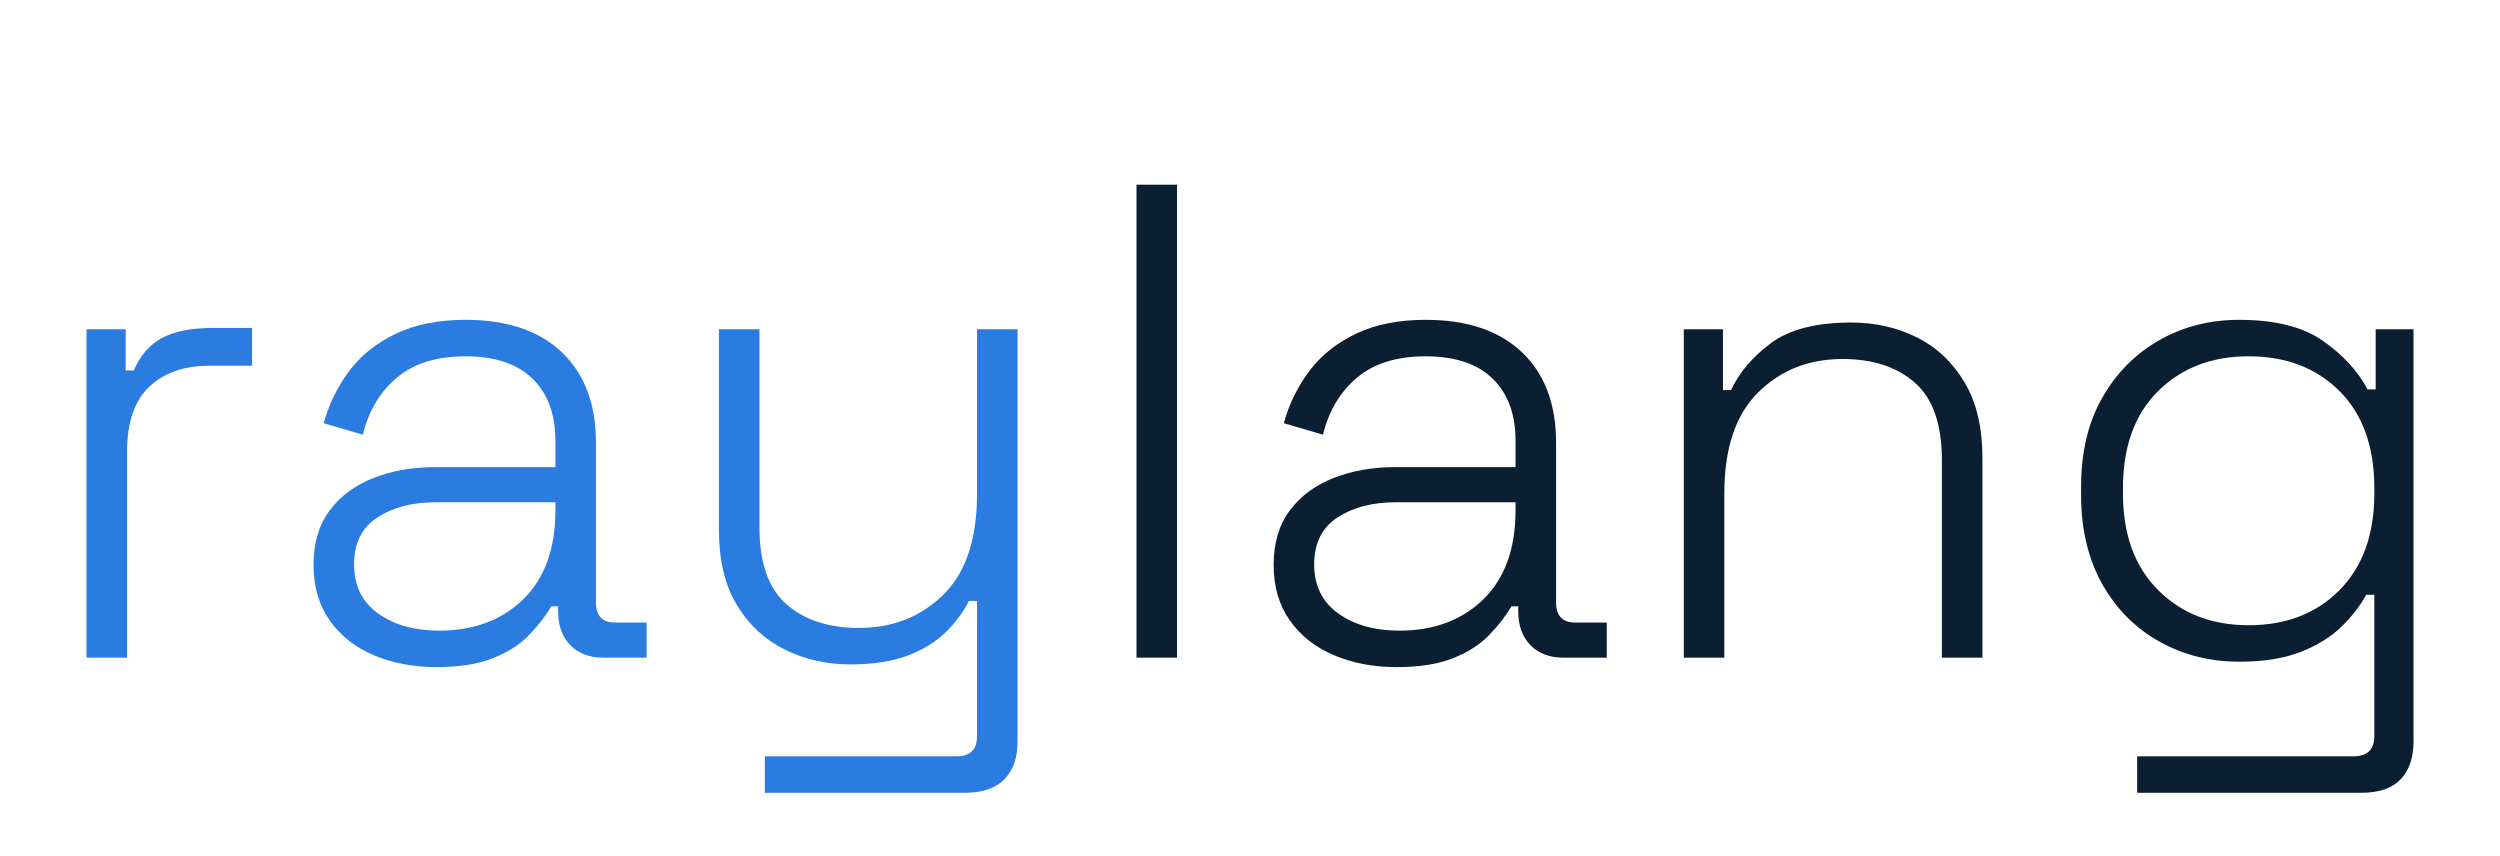
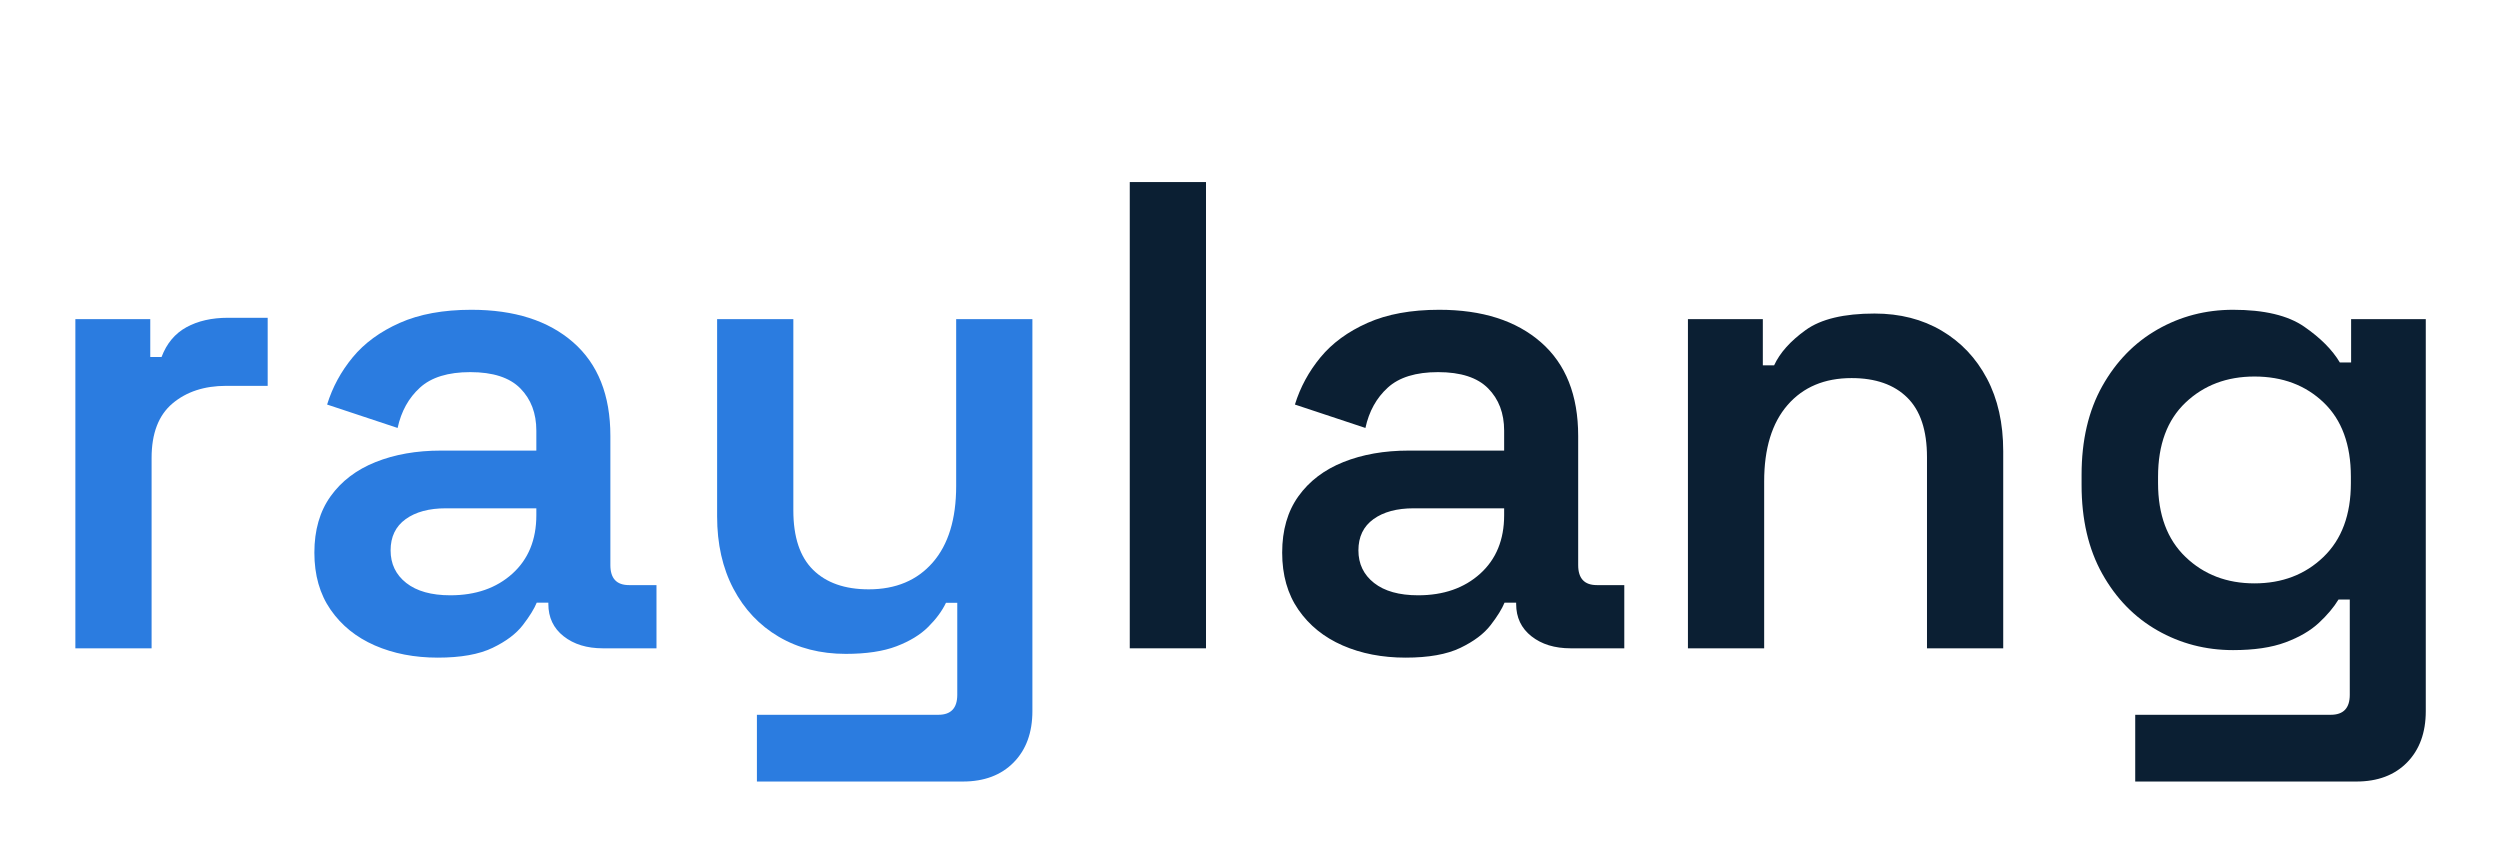
- <svg xmlns="http://www.w3.org/2000/svg" width="1110" height="380" viewBox="0 0 555 190">
-   <path transform="translate(6.00 146.00) scale(0.15 -0.15)" fill="#2B7CE0" d="M88 0V486H146V425H158Q172 458 199.5 473.0Q227 488 276 488H333V432H269Q214 432 181.0 401.0Q148 370 148 304V0Z" />
-   <path transform="translate(61.35 146.00) scale(0.15 -0.15)" fill="#2B7CE0" d="M237 -14Q186 -14 144.5 3.5Q103 21 79.0 55.0Q55 89 55 137Q55 186 79.0 218.0Q103 250 144.0 266.0Q185 282 235 282H413V321Q413 380 379.0 413.0Q345 446 280 446Q216 446 178.5 414.5Q141 383 128 330L70 347Q82 390 108.0 424.5Q134 459 177.0 479.5Q220 500 280 500Q372 500 422.5 452.0Q473 404 473 318V82Q473 52 501 52H548V0H484Q453 0 435.0 18.5Q417 37 417 69V76H407Q394 54 373.5 33.0Q353 12 320.0 -1.0Q287 -14 237 -14ZM241 40Q318 40 365.5 86.5Q413 133 413 218V230H236Q184 230 149.5 207.5Q115 185 115 138Q115 91 150.5 65.5Q186 40 241 40Z" />
-   <path transform="translate(147.45 146.00) scale(0.15 -0.15)" fill="#2B7CE0" d="M149 -200V-146H433Q463 -146 463 -116V84H451Q439 60 417.5 38.5Q396 17 361.5 3.5Q327 -10 275 -10Q223 -10 178.5 12.0Q134 34 107.5 78.0Q81 122 81 189V486H141V193Q141 114 181.0 79.0Q221 44 288 44Q363 44 413.0 93.0Q463 142 463 242V486H523V-124Q523 -160 503.5 -180.0Q484 -200 445 -200Z" />
-   <path transform="translate(239.10 146.00) scale(0.15 -0.15)" fill="#0B1F33" d="M88 0V700H148V0Z" />
-   <path transform="translate(274.50 146.00) scale(0.15 -0.15)" fill="#0B1F33" d="M237 -14Q186 -14 144.5 3.5Q103 21 79.0 55.0Q55 89 55 137Q55 186 79.0 218.0Q103 250 144.0 266.0Q185 282 235 282H413V321Q413 380 379.0 413.0Q345 446 280 446Q216 446 178.5 414.5Q141 383 128 330L70 347Q82 390 108.0 424.5Q134 459 177.0 479.5Q220 500 280 500Q372 500 422.5 452.0Q473 404 473 318V82Q473 52 501 52H548V0H484Q453 0 435.0 18.5Q417 37 417 69V76H407Q394 54 373.5 33.0Q353 12 320.0 -1.0Q287 -14 237 -14ZM241 40Q318 40 365.5 86.5Q413 133 413 218V230H236Q184 230 149.5 207.5Q115 185 115 138Q115 91 150.5 65.5Q186 40 241 40Z" />
-   <path transform="translate(360.60 146.00) scale(0.15 -0.15)" fill="#0B1F33" d="M88 0V486H146V396H158Q176 435 217.0 465.5Q258 496 336 496Q389 496 433.0 474.0Q477 452 503.5 407.5Q530 363 530 296V0H470V292Q470 372 430.0 407.0Q390 442 323 442Q248 442 198.0 392.5Q148 343 148 243V0Z" />
-   <path transform="translate(452.40 146.00) scale(0.15 -0.15)" fill="#0B1F33" d="M64 241V253Q64 330 95.5 385.0Q127 440 180.0 470.0Q233 500 298 500Q378 500 422.5 468.5Q467 437 488 397H500V486H556V-124Q556 -160 537.0 -180.0Q518 -200 479 -200H147V-146H467Q498 -146 498 -116V93H486Q473 69 449.5 46.0Q426 23 389.0 8.5Q352 -6 298 -6Q233 -6 179.5 24.0Q126 54 95.0 109.5Q64 165 64 241ZM312 48Q395 48 446.5 100.0Q498 152 498 243V251Q498 343 446.5 394.5Q395 446 312 446Q230 446 178.0 394.5Q126 343 126 251V243Q126 152 178.0 100.0Q230 48 312 48Z" />
+ <svg xmlns="http://www.w3.org/2000/svg" width="1126" height="380" viewBox="0 0 563 190">
+   <path transform="translate(6.00 146.00) scale(0.15 -0.15)" fill="#2B7CE0" d="M73.15 0V494.25H185.601V437.375H202.551Q214.076 467.9 239.926 482.075Q265.776 496.25 302.4 496.25H361.875V394.049H299.525Q250.301 394.049 218.951 367.587Q187.601 341.125 187.601 285.85V0Z" />
+   <path transform="translate(64.65 146.00) scale(0.15 -0.15)" fill="#2B7CE0" d="M226.275 -14Q173.625 -14 131.712 4.325Q89.8 22.65 65.387 57.888Q40.975 93.125 40.975 143.6Q40.975 194.25 65.387 228.313Q89.8 262.375 132.862 279.613Q175.925 296.85 230.875 296.85H374.224V326.775Q374.224 365.975 350.125 390.312Q326.025 414.65 275.05 414.65Q225.075 414.65 199.538 391.4Q174 368.15 165.951 330.825L60.1 365.975Q72.1 404.85 98.512 436.875Q124.925 468.9 169.162 488.575Q213.4 508.25 276.7 508.25Q373.65 508.25 429.513 459.425Q485.375 410.6 485.375 318.825V124.901Q485.375 94.901 513.375 94.901H554.6V0H474.1Q438.15 0 415.2 18.087Q392.25 36.175 392.25 66.525V68.575H374.825Q369.25 54.825 354.112 35.063Q338.975 15.3 308.45 0.65Q277.925 -14 226.275 -14ZM245.125 79.601Q302.325 79.601 338.275 112.075Q374.224 144.55 374.224 199.85V210.2H238.475Q200.5 210.2 177.963 193.887Q155.426 177.575 155.426 147.075Q155.426 116.575 178.963 98.088Q202.5 79.601 245.125 79.601Z" />
+   <path transform="translate(151.20 146.00) scale(0.15 -0.15)" fill="#2B7CE0" d="M128.375 -200V-99.799H400.825Q429.174 -99.799 429.174 -69.799V68.325H412.224Q403.524 50.1 385.737 32.312Q367.95 14.525 337.987 3.087Q308.025 -8.35 261.8 -8.35Q204.85 -8.35 161.175 17.363Q117.5 43.075 93.062 89.55Q68.625 136.025 68.625 198.075V494.25H183.076V207.025Q183.076 147 212.763 117.776Q242.45 88.551 296.25 88.551Q357.225 88.551 392.375 128.888Q427.524 169.225 427.524 243.65V494.25H541.975V-94.3Q541.975 -142.675 513.813 -171.337Q485.65 -200 437.575 -200Z" />
+   <path transform="translate(243.45 146.00) scale(0.15 -0.15)" fill="#0B1F33" d="M73.15 0V700H187.601V0Z" />
+   <path transform="translate(282.60 146.00) scale(0.15 -0.15)" fill="#0B1F33" d="M226.275 -14Q173.625 -14 131.712 4.325Q89.8 22.65 65.387 57.888Q40.975 93.125 40.975 143.6Q40.975 194.25 65.387 228.313Q89.8 262.375 132.862 279.613Q175.925 296.85 230.875 296.85H374.224V326.775Q374.224 365.975 350.125 390.312Q326.025 414.65 275.05 414.65Q225.075 414.65 199.538 391.4Q174 368.15 165.951 330.825L60.1 365.975Q72.1 404.85 98.512 436.875Q124.925 468.9 169.162 488.575Q213.4 508.25 276.7 508.25Q373.65 508.25 429.513 459.425Q485.375 410.6 485.375 318.825V124.901Q485.375 94.901 513.375 94.901H554.6V0H474.1Q438.15 0 415.2 18.087Q392.25 36.175 392.25 66.525V68.575H374.825Q369.25 54.825 354.112 35.063Q338.975 15.3 308.45 0.65Q277.925 -14 226.275 -14ZM245.125 79.601Q302.325 79.601 338.275 112.075Q374.224 144.55 374.224 199.85V210.2H238.475Q200.5 210.2 177.963 193.887Q155.426 177.575 155.426 147.075Q155.426 116.575 178.963 98.088Q202.5 79.601 245.125 79.601Z" />
+   <path transform="translate(369.15 146.00) scale(0.15 -0.15)" fill="#0B1F33" d="M73.15 0V494.25H185.601V424.875H202.551Q215.601 453.15 250 477.875Q284.4 502.6 353.325 502.6Q410.45 502.6 454.038 476.888Q497.625 451.175 522.063 405.025Q546.5 358.875 546.5 296V0H432.049V287.05Q432.049 347.25 402.362 376.475Q372.675 405.699 318.875 405.699Q257.9 405.699 222.75 365.275Q187.601 324.85 187.601 250.425V0Z" />
+   <path transform="translate(461.40 146.00) scale(0.15 -0.15)" fill="#0B1F33" d="M49.15 245.125V260.425Q49.15 338.25 80.237 393.663Q111.325 449.075 163.087 478.663Q214.85 508.25 276.55 508.25Q346.65 508.25 383.312 482.938Q419.974 457.625 436.849 429.175H453.799V494.25H565.9V-94.3Q565.9 -142.675 537.825 -171.337Q509.75 -200 461.675 -200H129.675V-99.799H423.274Q451.799 -99.799 451.799 -69.799V73.2H434.849Q424.324 55.8 405.362 38.162Q386.399 20.525 355.174 8.913Q323.95 -2.7 276.55 -2.7Q214.85 -2.7 163 26.888Q111.15 56.475 80.15 111.975Q49.15 167.475 49.15 245.125ZM308.7 97.501Q371.075 97.501 412.262 137.126Q453.449 176.75 453.449 247.95V257.6Q453.449 329.8 412.674 368.925Q371.9 408.049 308.7 408.049Q246.5 408.049 205.225 368.925Q163.951 329.8 163.951 257.6V247.95Q163.951 176.75 205.225 137.126Q246.5 97.501 308.7 97.501Z" />
</svg>
